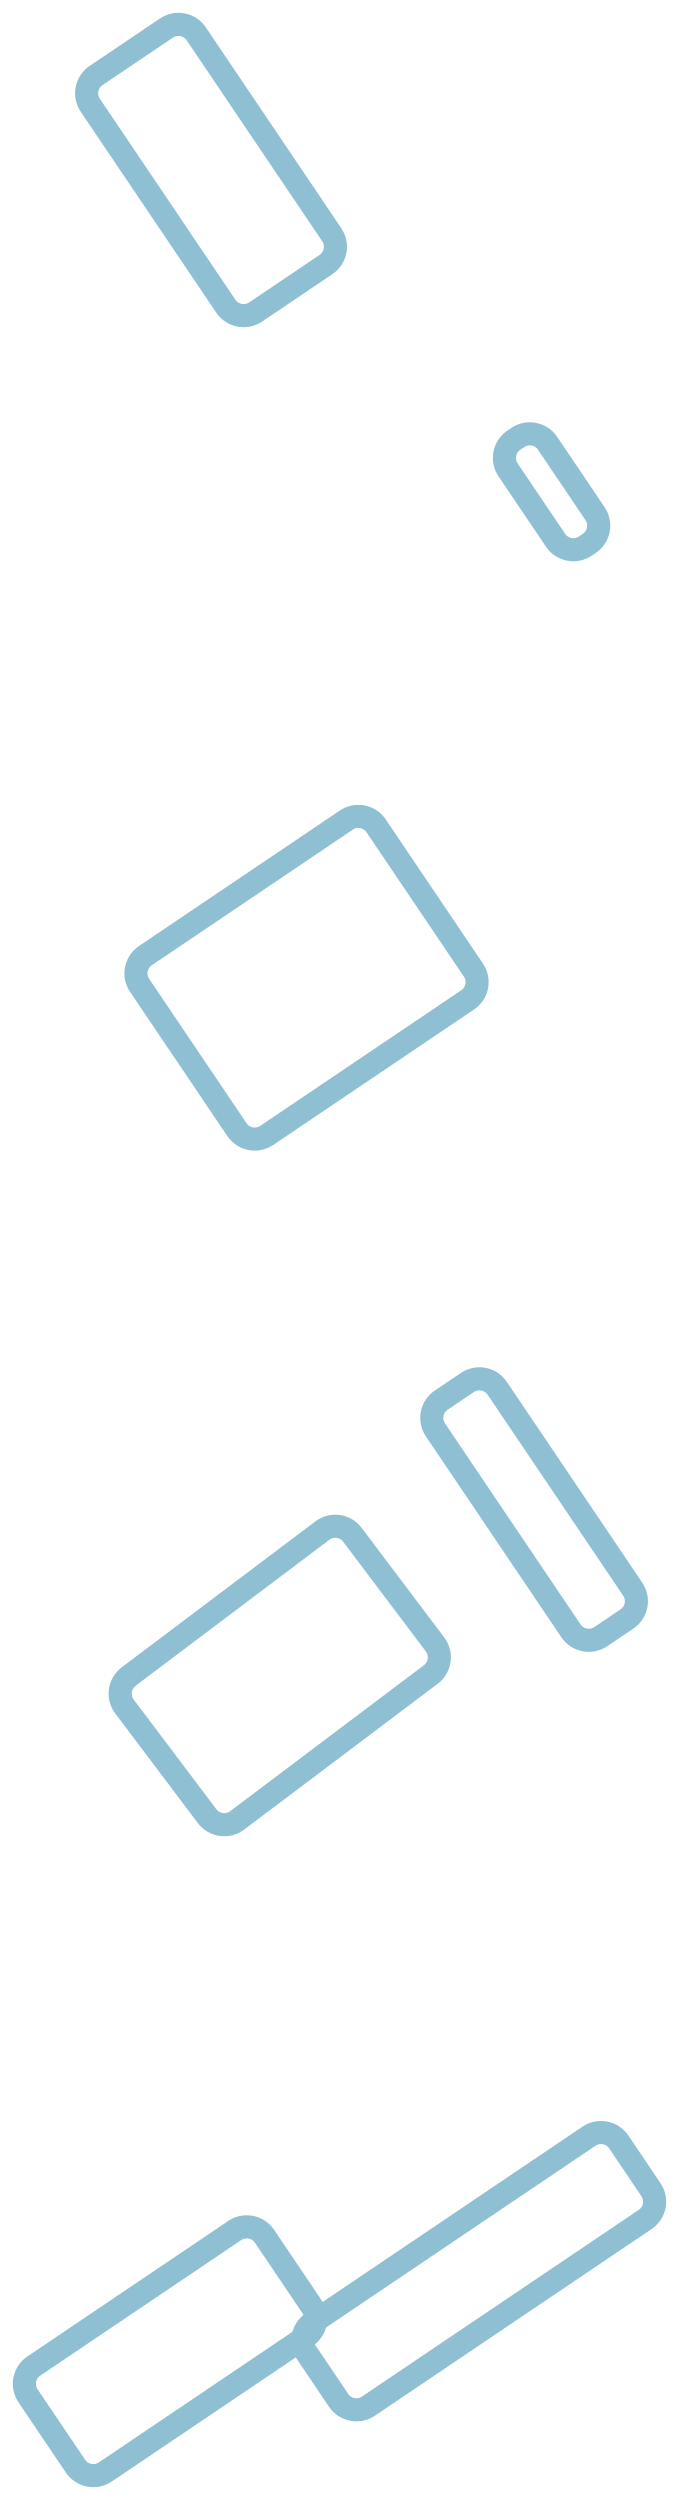
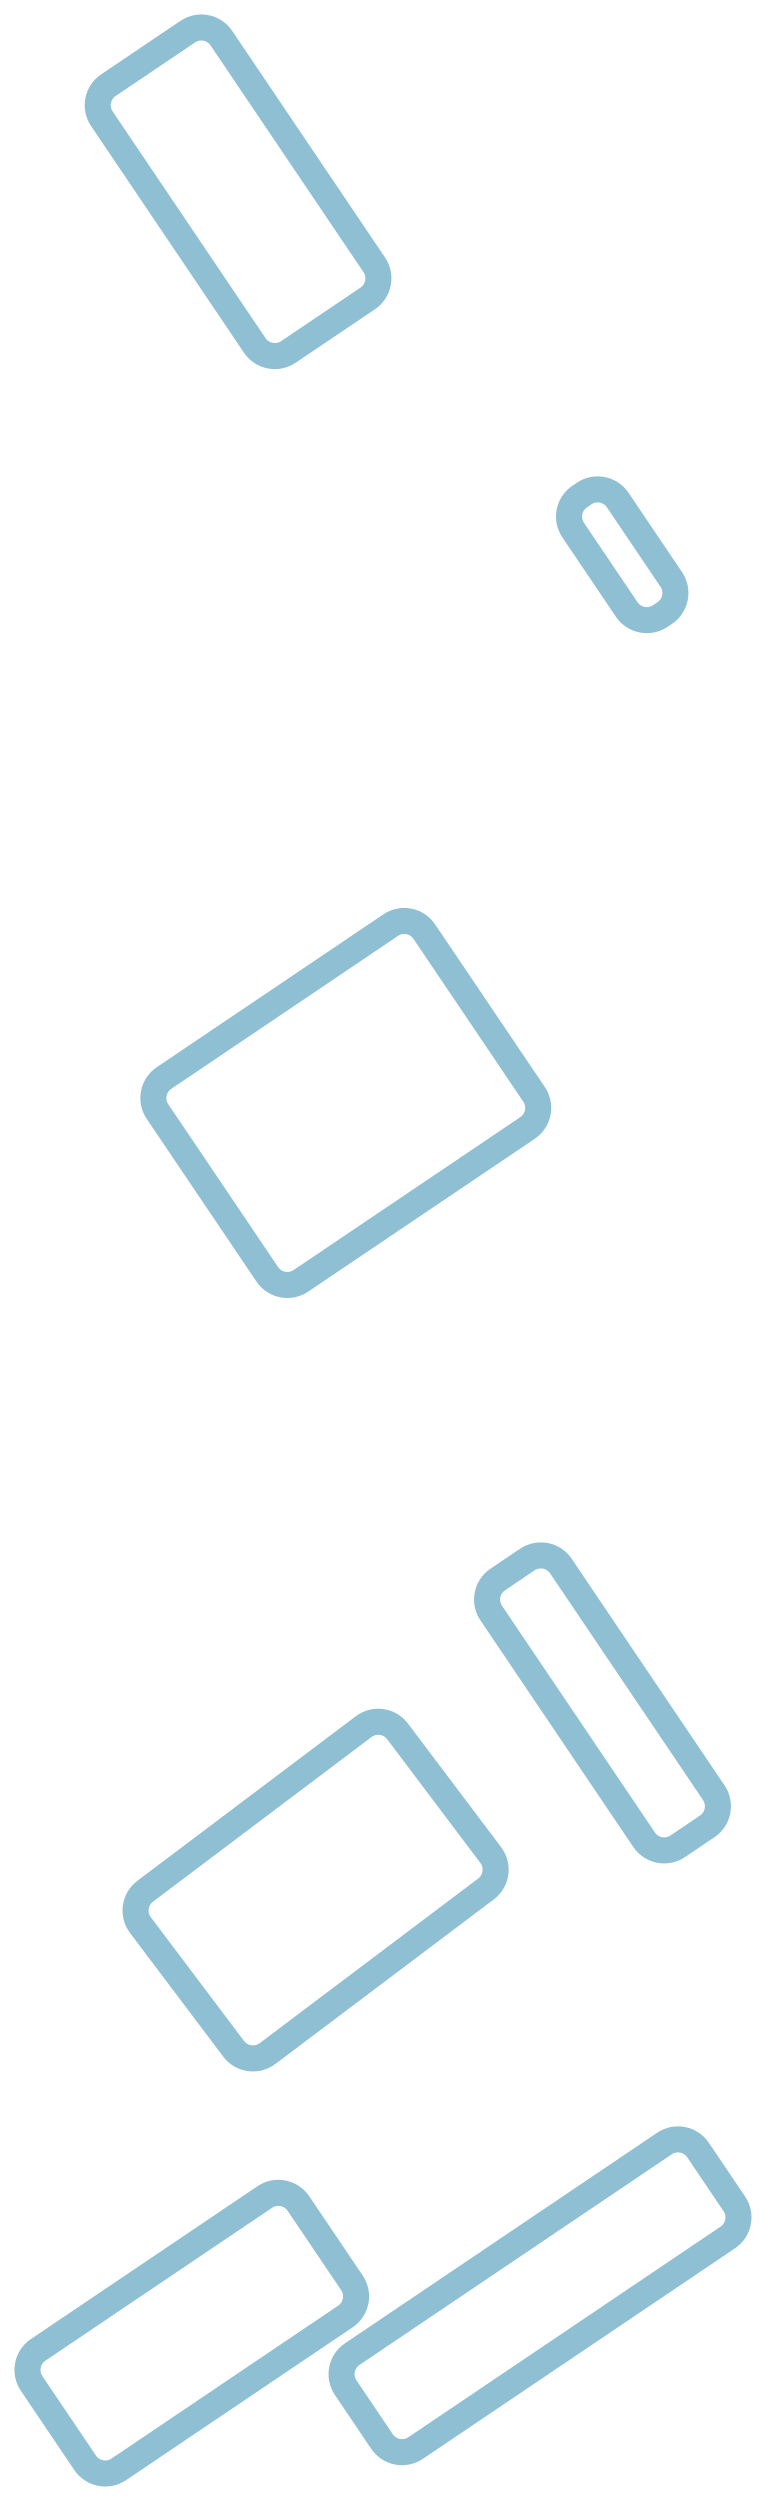
- <svg xmlns="http://www.w3.org/2000/svg" width="1440" height="100%" viewBox="0 0 1440 5302" preserveAspectRatio="xMidYMax meet">
+ <svg xmlns="http://www.w3.org/2000/svg" width="1440" height="100%" viewBox="0 0 1440 4700" preserveAspectRatio="xMaxYMin meet">
  <g id="smlrecs" transform="translate(131.566 -411.434)" opacity="0.52">
-     <g id="Rectangle_763" data-name="Rectangle 763" transform="translate(-131.566 5448.142) rotate(-34)" fill="none" stroke="#2985aa" stroke-width="49">
+     <g id="Rectangle_763" data-name="Rectangle 763" transform="translate(-131.566 4848) rotate(-34)" fill="none" stroke="#2985aa" stroke-width="49">
      <rect width="654" height="320" rx="70" stroke="none" />
      <rect x="24.5" y="24.5" width="605" height="271" rx="45.5" fill="none" />
    </g>
-     <g id="Rectangle_764" data-name="Rectangle 764" transform="translate(458.901 5356.625) rotate(-34)" fill="none" stroke="#2985aa" stroke-width="49">
+     <g id="Rectangle_764" data-name="Rectangle 764" transform="translate(458.901 4856) rotate(-34)" fill="none" stroke="#2985aa" stroke-width="49">
      <rect width="848" height="262" rx="70" stroke="none" />
      <rect x="24.5" y="24.5" width="799" height="213" rx="45.5" fill="none" />
    </g>
    <g id="Rectangle_765" data-name="Rectangle 765" transform="matrix(0.799, -0.602, 0.602, 0.799, 70.754, 3989.483)" fill="none" stroke="#2985aa" stroke-width="49">
      <rect width="654" height="431" rx="70" stroke="none" />
      <rect x="24.5" y="24.5" width="605" height="382" rx="45.5" fill="none" />
    </g>
    <g id="Rectangle_767" data-name="Rectangle 767" transform="translate(105.106 2456.894) rotate(-34)" fill="none" stroke="#2985aa" stroke-width="49">
      <rect width="654" height="509" rx="70" stroke="none" />
      <rect x="24.5" y="24.5" width="605" height="460" rx="45.5" fill="none" />
    </g>
    <g id="Rectangle_768" data-name="Rectangle 768" transform="translate(886.57 1363.712) rotate(-34)" fill="none" stroke="#2985aa" stroke-width="49">
      <rect width="150" height="320" rx="70" stroke="none" />
      <rect x="24.5" y="24.5" width="101" height="271" rx="45.5" fill="none" />
    </g>
    <g id="Rectangle_771" data-name="Rectangle 771" transform="translate(265.79 411.434) rotate(56)" fill="none" stroke="#2985aa" stroke-width="49">
      <rect width="654" height="320" rx="70" stroke="none" />
      <rect x="24.5" y="24.5" width="605" height="271" rx="45.5" fill="none" />
    </g>
    <g id="Rectangle_77 2" data-name="Rectangle 772" transform="translate(904.091 3283.939) rotate(56)" fill="none" stroke="#2985aa" stroke-width="49">
      <rect width="654" height="207" rx="70" stroke="none" />
      <rect x="24.5" y="24.5" width="605" height="158" rx="45.5" fill="none" />
    </g>
  </g>
</svg>
